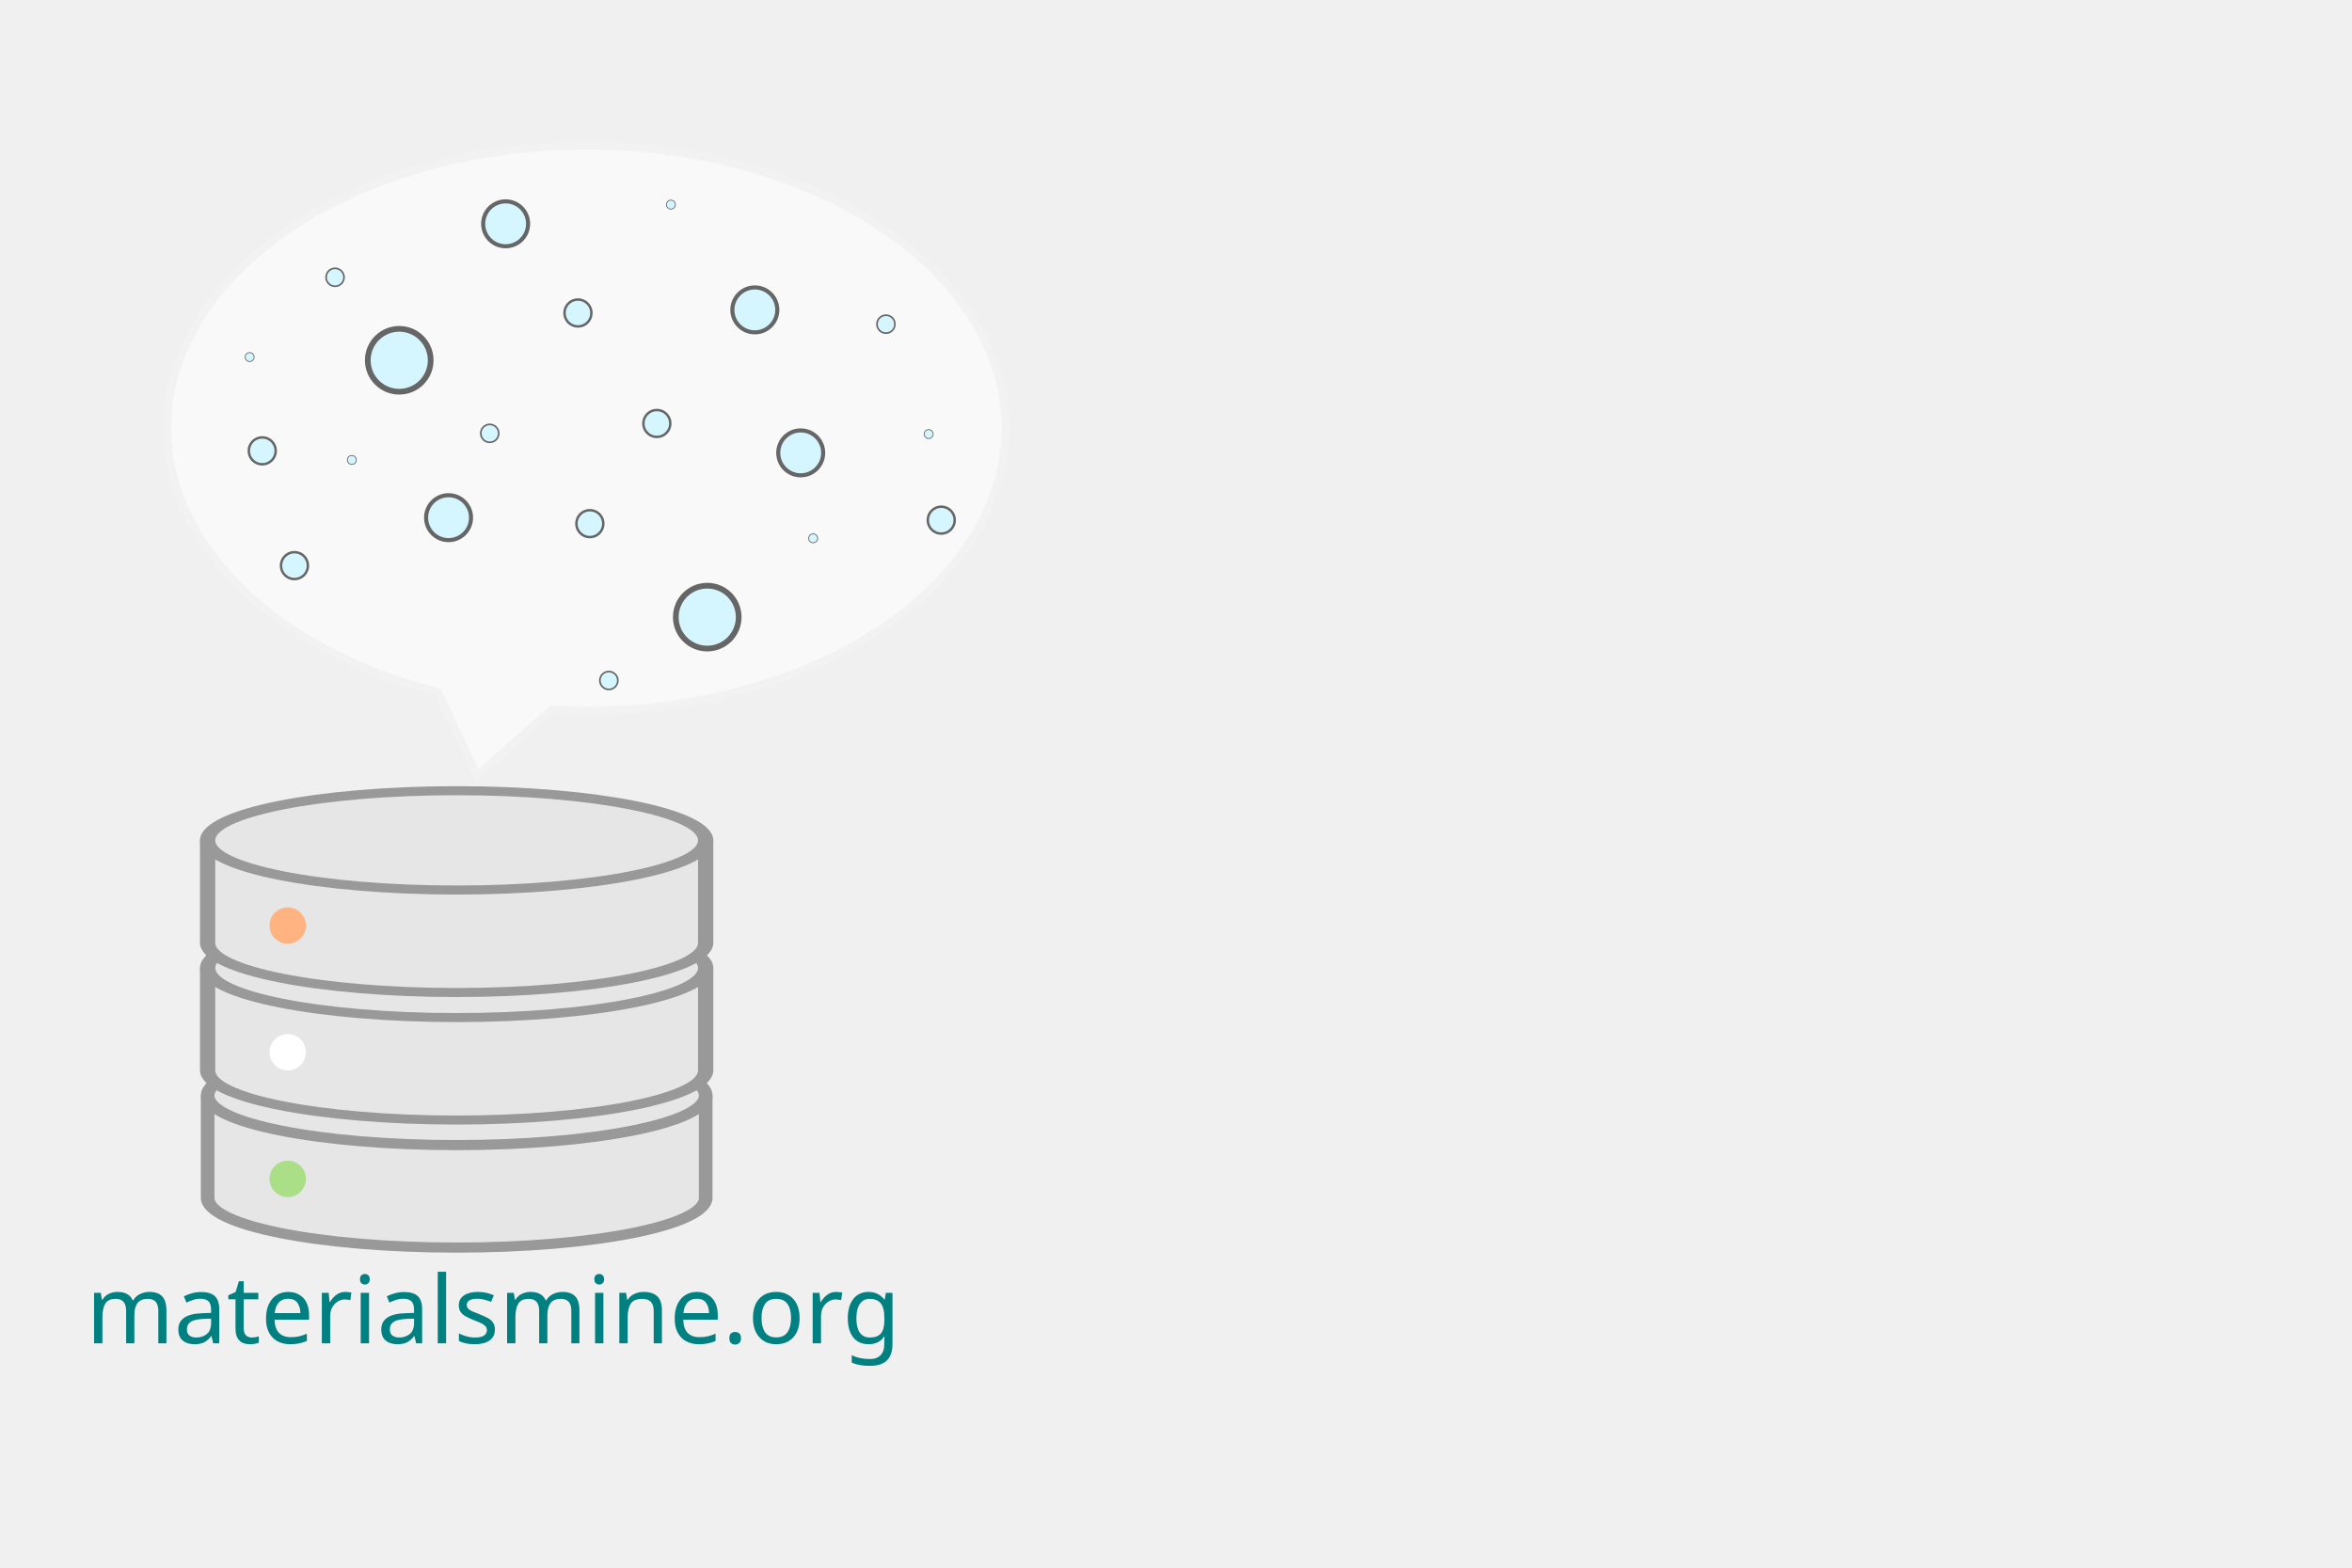
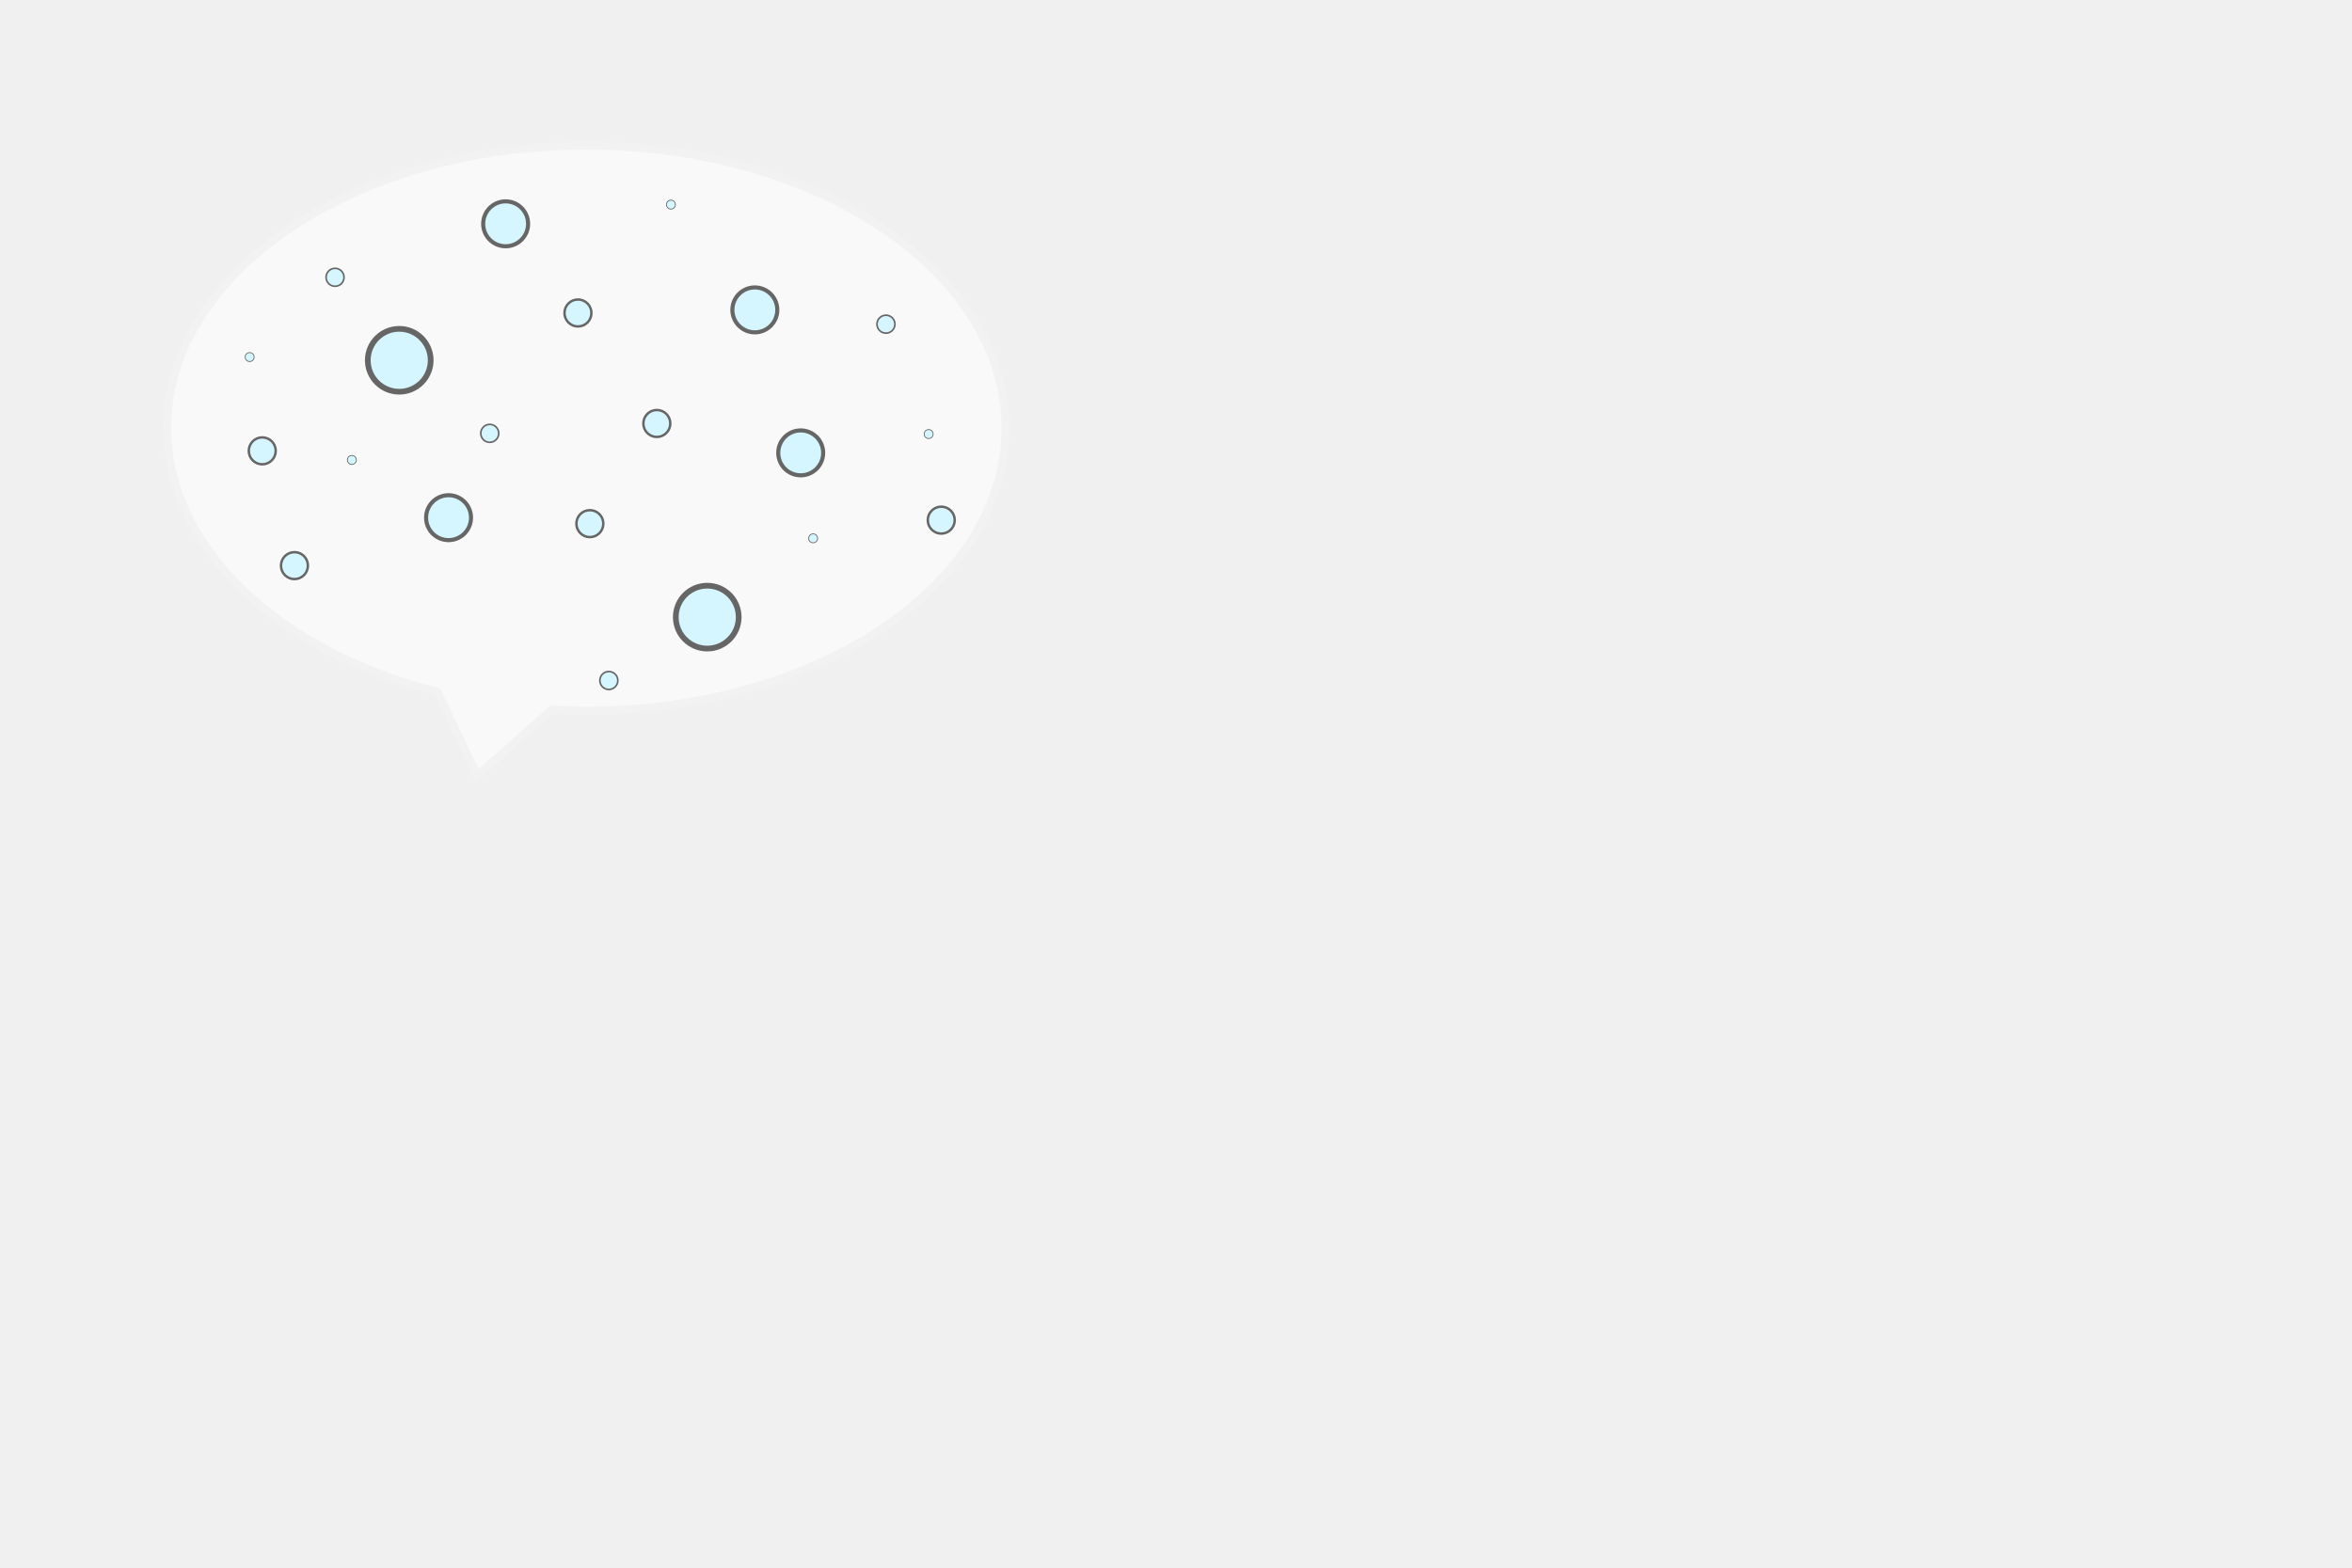
<svg xmlns="http://www.w3.org/2000/svg" width="1200" height="800" viewBox="0 0 317.5 211.667" version="1.1" id="svg8">
  <defs id="defs2">
    <marker style="overflow:visible;" id="marker15113" refX="0.0" refY="0.0" orient="auto">
      <path transform="scale(0.6) rotate(180) translate(0,0)" d="M 8.719,4.034 L -2.207,0.016 L 8.719,-4.002 C 6.973,-1.63 6.983,1.616 8.719,4.034 z " style="fill-rule:evenodd;stroke-width:0.625;stroke-linejoin:round;stroke:#999999;stroke-opacity:1;fill:#999999;fill-opacity:1" id="path15111" />
    </marker>
    <marker orient="auto" refY="0.0" refX="0.0" id="marker13403" style="overflow:visible;">
      <path id="path13401" style="fill-rule:evenodd;stroke-width:0.625;stroke-linejoin:round;stroke:#999999;stroke-opacity:1;fill:#999999;fill-opacity:1" d="M 8.719,4.034 L -2.207,0.016 L 8.719,-4.002 C 6.973,-1.63 6.983,1.616 8.719,4.034 z " transform="scale(0.6) rotate(180) translate(0,0)" />
    </marker>
    <marker style="overflow:visible;" id="marker11615" refX="0.0" refY="0.0" orient="auto">
      <path transform="scale(0.6) rotate(180) translate(0,0)" d="M 8.719,4.034 L -2.207,0.016 L 8.719,-4.002 C 6.973,-1.63 6.983,1.616 8.719,4.034 z " style="fill-rule:evenodd;stroke-width:0.625;stroke-linejoin:round;stroke:#999999;stroke-opacity:1;fill:#999999;fill-opacity:1" id="path11613" />
    </marker>
    <marker orient="auto" refY="0.0" refX="0.0" id="marker9923" style="overflow:visible;">
      <path id="path9921" style="fill-rule:evenodd;stroke-width:0.625;stroke-linejoin:round;stroke:#999999;stroke-opacity:1;fill:#999999;fill-opacity:1" d="M 8.719,4.034 L -2.207,0.016 L 8.719,-4.002 C 6.973,-1.63 6.983,1.616 8.719,4.034 z " transform="scale(0.6) rotate(180) translate(0,0)" />
    </marker>
    <marker orient="auto" refY="0.0" refX="0.0" id="marker8027" style="overflow:visible;">
      <path id="path8025" style="fill-rule:evenodd;stroke-width:0.625;stroke-linejoin:round;stroke:#999999;stroke-opacity:1;fill:#999999;fill-opacity:1" d="M 8.719,4.034 L -2.207,0.016 L 8.719,-4.002 C 6.973,-1.63 6.983,1.616 8.719,4.034 z " transform="scale(0.6) rotate(180) translate(0,0)" />
    </marker>
    <marker style="overflow:visible;" id="marker6797" refX="0.0" refY="0.0" orient="auto">
      <path transform="scale(0.6) rotate(180) translate(0,0)" d="M 8.719,4.034 L -2.207,0.016 L 8.719,-4.002 C 6.973,-1.63 6.983,1.616 8.719,4.034 z " style="fill-rule:evenodd;stroke-width:0.625;stroke-linejoin:round;stroke:#999999;stroke-opacity:1;fill:#999999;fill-opacity:1" id="path6795" />
    </marker>
    <marker orient="auto" refY="0" refX="0" id="marker1509" style="overflow:visible">
      <path id="path1507" style="fill:#f2f2f2;fill-opacity:1;fill-rule:evenodd;stroke:#f2f2f2;stroke-width:0.625;stroke-linejoin:round;stroke-opacity:1" d="M 8.719,4.034 -2.207,0.016 8.719,-4.002 c -1.745,2.372 -1.735,5.617 -6e-7,8.035 z" transform="scale(-0.6)" />
    </marker>
    <marker orient="auto" refY="0" refX="0" id="Arrow2Send" style="overflow:visible">
      <path id="path1232" style="fill:#ffffff;fill-opacity:1;fill-rule:evenodd;stroke:#ffffff;stroke-width:0.625;stroke-linejoin:round;stroke-opacity:1" d="M 8.719,4.034 -2.207,0.016 8.719,-4.002 c -1.745,2.372 -1.735,5.617 -6e-7,8.035 z" transform="matrix(-0.3,0,0,-0.3,0.69,0)" />
    </marker>
    <marker orient="auto" refY="0" refX="0" id="Arrow2Mend" style="overflow:visible">
      <path id="path1226" style="fill:#ffffff;fill-opacity:1;fill-rule:evenodd;stroke:#ffffff;stroke-width:0.625;stroke-linejoin:round;stroke-opacity:1" d="M 8.719,4.034 -2.207,0.016 8.719,-4.002 c -1.745,2.372 -1.735,5.617 -6e-7,8.035 z" transform="scale(-0.6)" />
    </marker>
  </defs>
-   <g id="layer8">
-     <g style="display:inline" id="g869" transform="matrix(2,0,0,2,7.845784,-403.4543)">
-       <path style="opacity:1;fill:#e6e6e6;fill-opacity:1;stroke:#999999;stroke-width:0.684;stroke-linejoin:miter;stroke-miterlimit:4;stroke-dasharray:none;stroke-dashoffset:0;stroke-opacity:1" d="m 39.399,275.679 c 0,0 -6e-6,5.067 0,6.919 -6e-6,1.852 -5.596,3.353 -12.499,3.353 -6.903,0 -12.499,-1.501 -12.499,-3.353 5e-6,-1.852 -1e-6,-6.919 -1e-6,-6.919" id="path876" transform="matrix(1.344712,0,0,1,-9.272495,-7.2916666e-7)" />
-       <path style="opacity:1;fill:#e6e6e6;fill-opacity:1;stroke:#999999;stroke-width:0.684;stroke-linejoin:miter;stroke-miterlimit:4;stroke-dasharray:none;stroke-dashoffset:0;stroke-opacity:1" d="m 39.399,275.679 a 12.499,3.353 0 0 1 -12.499,3.353 12.499,3.353 0 0 1 -12.499,-3.353 12.499,3.353 0 0 1 12.499,-3.353 12.499,3.353 0 0 1 12.499,3.353 z" id="path878" transform="matrix(1.344712,0,0,1,-9.272495,-7.2916666e-7)" />
-       <g transform="matrix(1.28895,0,0,0.7630892,1.876506,69.26278)" id="g874">
-         <path style="opacity:1;fill:#e6e6e6;fill-opacity:1;stroke:#999999;stroke-width:0.8;stroke-linejoin:miter;stroke-miterlimit:4;stroke-dasharray:none;stroke-dashoffset:0;stroke-opacity:1" d="m 32.453,259.218 c 0,0 -6e-6,6.641 0,9.067 -6e-6,2.427 -5.838,4.394 -13.04,4.394 -7.202,0 -13.04,-1.967 -13.04,-4.394 6e-6,-2.427 -1e-6,-9.067 -1e-6,-9.067" id="path870" />
-         <path style="opacity:1;fill:#e6e6e6;fill-opacity:1;stroke:#999999;stroke-width:0.8;stroke-linejoin:miter;stroke-miterlimit:4;stroke-dasharray:none;stroke-dashoffset:0;stroke-opacity:1" d="m 32.453,259.218 a 13.04,4.394 0 0 1 -13.04,4.394 13.04,4.394 0 0 1 -13.04,-4.394 13.04,4.394 0 0 1 13.04,-4.394 13.04,4.394 0 0 1 13.04,4.394 z" id="path872" />
-       </g>
-       <g id="g841" transform="matrix(1.28895,0,0,0.7630892,1.876506,60.65324)">
-         <path id="ellipse829" d="m 32.453,259.218 c 0,0 -6e-6,6.641 0,9.067 -6e-6,2.427 -5.838,4.394 -13.04,4.394 -7.202,0 -13.04,-1.967 -13.04,-4.394 6e-6,-2.427 -1e-6,-9.067 -1e-6,-9.067" style="opacity:1;fill:#e6e6e6;fill-opacity:1;stroke:#999999;stroke-width:0.8;stroke-linejoin:miter;stroke-miterlimit:4;stroke-dasharray:none;stroke-dashoffset:0;stroke-opacity:1" />
-         <path id="path827" d="m 32.453,259.218 a 13.04,4.394 0 0 1 -13.04,4.394 13.04,4.394 0 0 1 -13.04,-4.394 13.04,4.394 0 0 1 13.04,-4.394 13.04,4.394 0 0 1 13.04,4.394 z" style="opacity:1;fill:#e6e6e6;fill-opacity:1;stroke:#999999;stroke-width:0.8;stroke-linejoin:miter;stroke-miterlimit:4;stroke-dasharray:none;stroke-dashoffset:0;stroke-opacity:1" />
-       </g>
-       <circle r="1.228" cy="264.211" cx="15.497" id="path882" style="opacity:1;fill:#ffb380;fill-opacity:1;stroke:none;stroke-width:0.794;stroke-linejoin:miter;stroke-miterlimit:4;stroke-dasharray:none;stroke-dashoffset:0;stroke-opacity:1" />
-       <circle style="opacity:1;fill:#ffffff;fill-opacity:1;stroke:none;stroke-width:0.794;stroke-linejoin:miter;stroke-miterlimit:4;stroke-dasharray:none;stroke-dashoffset:0;stroke-opacity:1" id="circle884" cx="15.497" cy="272.762" r="1.228" />
-       <circle r="1.228" cy="281.314" cx="15.497" id="circle886" style="opacity:1;fill:#aade87;fill-opacity:1;stroke:none;stroke-width:0.794;stroke-linejoin:miter;stroke-miterlimit:4;stroke-dasharray:none;stroke-dashoffset:0;stroke-opacity:1" />
-     </g>
-     <text transform="translate(0,-85.33332)" id="text901" y="266.705" x="11.622" style="font-style:normal;font-variant:normal;font-weight:normal;font-stretch:normal;font-size:2.822px;line-height:1;font-family:console;-inkscape-font-specification:console;letter-spacing:0px;word-spacing:0px;display:inline;fill:#008080;fill-opacity:1;stroke:none;stroke-width:0.265" xml:space="preserve">
-       <tspan style="font-style:normal;font-variant:normal;font-weight:normal;font-stretch:normal;font-size:12.7px;font-family:Tahoma;-inkscape-font-specification:Tahoma;fill:#008080;stroke-width:0.265" y="266.705" x="11.622" id="tspan899">materialsmine.org</tspan>
-     </text>
-   </g>
  <g id="layer9">
    <path style="display:inline;opacity:1;fill:#f9f9f9;fill-opacity:1;stroke:#f2f2f2;stroke-width:4.059;stroke-linejoin:miter;stroke-miterlimit:4;stroke-dasharray:none;stroke-dashoffset:0;stroke-opacity:1" d="M 299.16,74.299 A 213.886,144.198 0 0 0 85.273,218.496 213.886,144.198 0 0 0 223.354,353.154 l 20.127,42.662 37.967,-33.719 a 213.886,144.198 0 0 0 17.713,0.598 A 213.886,144.198 0 0 0 513.045,218.496 213.886,144.198 0 0 0 299.16,74.299 Z" id="path903" transform="scale(0.2645833)" />
  </g>
  <g id="layer4">
    <circle transform="translate(0,-85.33332)" style="display:inline;opacity:1;fill:#d5f6ff;fill-opacity:1;stroke:#666666;stroke-width:0.331;stroke-linejoin:miter;stroke-miterlimit:4;stroke-dasharray:none;stroke-dashoffset:0;stroke-opacity:1" id="path2988" cx="35.402" cy="146.206" r="1.819" />
    <ellipse transform="translate(0,-85.33332)" ry="3.032" rx="3.032" cy="115.552" cx="68.257" id="ellipse2990" style="display:inline;opacity:1;fill:#d5f6ff;fill-opacity:1;stroke:#666666;stroke-width:0.551;stroke-linejoin:miter;stroke-miterlimit:4;stroke-dasharray:none;stroke-dashoffset:0;stroke-opacity:1" />
    <ellipse style="display:inline;opacity:1;fill:#d5f6ff;fill-opacity:1;stroke:#666666;stroke-width:0.551;stroke-linejoin:miter;stroke-miterlimit:4;stroke-dasharray:none;stroke-dashoffset:0;stroke-opacity:1" id="ellipse2992" cx="60.551" cy="69.895" rx="3.032" ry="3.032" />
    <circle transform="translate(0,-85.33332)" cy="142.51" cx="88.666" id="ellipse2994" style="display:inline;opacity:1;fill:#d5f6ff;fill-opacity:1;stroke:#666666;stroke-width:0.331;stroke-linejoin:miter;stroke-miterlimit:4;stroke-dasharray:none;stroke-dashoffset:0;stroke-opacity:1" r="1.819" />
    <ellipse transform="translate(0,-85.33332)" style="display:inline;opacity:1;fill:#d5f6ff;fill-opacity:1;stroke:#666666;stroke-width:0.551;stroke-linejoin:miter;stroke-miterlimit:4;stroke-dasharray:none;stroke-dashoffset:0;stroke-opacity:1" id="ellipse2996" cx="101.897" cy="127.174" rx="3.032" ry="3.032" />
    <circle transform="translate(0,-85.33332)" cy="168.657" cx="95.471" id="ellipse2998" style="display:inline;opacity:1;fill:#d5f6ff;fill-opacity:1;stroke:#666666;stroke-width:0.771;stroke-linejoin:miter;stroke-miterlimit:4;stroke-dasharray:none;stroke-dashoffset:0;stroke-opacity:1" r="4.245" />
    <circle transform="translate(0,-85.33332)" r="4.245" style="display:inline;opacity:1;fill:#d5f6ff;fill-opacity:1;stroke:#666666;stroke-width:0.771;stroke-linejoin:miter;stroke-miterlimit:4;stroke-dasharray:none;stroke-dashoffset:0;stroke-opacity:1" id="circle3000" cx="53.894" cy="133.978" />
    <ellipse transform="translate(0,-85.33332)" ry="3.032" rx="3.032" cy="146.479" cx="108.089" id="ellipse3002" style="display:inline;opacity:1;fill:#d5f6ff;fill-opacity:1;stroke:#666666;stroke-width:0.551;stroke-linejoin:miter;stroke-miterlimit:4;stroke-dasharray:none;stroke-dashoffset:0;stroke-opacity:1" />
    <circle transform="translate(0,-85.33332)" r="1.819" cy="155.561" cx="127.061" id="circle3004" style="display:inline;opacity:1;fill:#d5f6ff;fill-opacity:1;stroke:#666666;stroke-width:0.331;stroke-linejoin:miter;stroke-miterlimit:4;stroke-dasharray:none;stroke-dashoffset:0;stroke-opacity:1" />
    <circle transform="translate(0,-85.33332)" style="display:inline;opacity:1;fill:#d5f6ff;fill-opacity:1;stroke:#666666;stroke-width:0.331;stroke-linejoin:miter;stroke-miterlimit:4;stroke-dasharray:none;stroke-dashoffset:0;stroke-opacity:1" id="circle3006" cx="79.625" cy="156.034" r="1.819" />
    <circle r="1.819" cy="42.258" cx="78.018" id="circle3008" style="display:inline;opacity:1;fill:#d5f6ff;fill-opacity:1;stroke:#666666;stroke-width:0.331;stroke-linejoin:miter;stroke-miterlimit:4;stroke-dasharray:none;stroke-dashoffset:0;stroke-opacity:1" />
    <ellipse transform="translate(0,-85.33332)" style="display:inline;opacity:1;fill:#d5f6ff;fill-opacity:1;stroke:#666666;stroke-width:0.22;stroke-linejoin:miter;stroke-miterlimit:4;stroke-dasharray:none;stroke-dashoffset:0;stroke-opacity:1" id="circle3010" cx="119.596" cy="129.103" rx="1.213" ry="1.213" />
    <ellipse transform="translate(0,-85.33332)" ry="1.213" rx="1.213" cy="122.772" cx="45.229" id="ellipse3012" style="display:inline;opacity:1;fill:#d5f6ff;fill-opacity:1;stroke:#666666;stroke-width:0.22;stroke-linejoin:miter;stroke-miterlimit:4;stroke-dasharray:none;stroke-dashoffset:0;stroke-opacity:1" />
    <ellipse transform="translate(0,-85.33332)" style="display:inline;opacity:1;fill:#d5f6ff;fill-opacity:1;stroke:#666666;stroke-width:0.22;stroke-linejoin:miter;stroke-miterlimit:4;stroke-dasharray:none;stroke-dashoffset:0;stroke-opacity:1" id="ellipse3016" cx="66.112" cy="143.844" rx="1.213" ry="1.213" />
    <circle style="display:inline;opacity:1;fill:#d5f6ff;fill-opacity:1;stroke:#666666;stroke-width:0.11;stroke-linejoin:miter;stroke-miterlimit:4;stroke-dasharray:none;stroke-dashoffset:0;stroke-opacity:1" id="ellipse3018" cx="90.569" cy="27.626" r="0.606" />
    <circle transform="translate(0,-85.33332)" r="0.606" cy="143.938" cx="125.36" id="circle3020" style="display:inline;opacity:1;fill:#d5f6ff;fill-opacity:1;stroke:#666666;stroke-width:0.11;stroke-linejoin:miter;stroke-miterlimit:4;stroke-dasharray:none;stroke-dashoffset:0;stroke-opacity:1" />
    <circle transform="translate(0,-85.33332)" style="display:inline;opacity:1;fill:#d5f6ff;fill-opacity:1;stroke:#666666;stroke-width:0.11;stroke-linejoin:miter;stroke-miterlimit:4;stroke-dasharray:none;stroke-dashoffset:0;stroke-opacity:1" id="circle3022" cx="47.497" cy="147.435" r="0.606" />
    <circle transform="translate(0,-85.33332)" r="0.606" cy="133.544" cx="33.701" id="circle3024" style="display:inline;opacity:1;fill:#d5f6ff;fill-opacity:1;stroke:#666666;stroke-width:0.11;stroke-linejoin:miter;stroke-miterlimit:4;stroke-dasharray:none;stroke-dashoffset:0;stroke-opacity:1" />
    <circle transform="translate(0,-85.33332)" r="1.819" cy="161.703" cx="39.748" id="circle3026" style="display:inline;opacity:1;fill:#d5f6ff;fill-opacity:1;stroke:#666666;stroke-width:0.331;stroke-linejoin:miter;stroke-miterlimit:4;stroke-dasharray:none;stroke-dashoffset:0;stroke-opacity:1" />
    <ellipse style="display:inline;opacity:1;fill:#d5f6ff;fill-opacity:1;stroke:#666666;stroke-width:0.22;stroke-linejoin:miter;stroke-miterlimit:4;stroke-dasharray:none;stroke-dashoffset:0;stroke-opacity:1" id="ellipse3028" cx="82.189" cy="91.879" rx="1.213" ry="1.213" />
    <circle transform="translate(0,-85.33332)" r="0.606" cy="158.018" cx="109.768" id="circle3030" style="display:inline;opacity:1;fill:#d5f6ff;fill-opacity:1;stroke:#666666;stroke-width:0.11;stroke-linejoin:miter;stroke-miterlimit:4;stroke-dasharray:none;stroke-dashoffset:0;stroke-opacity:1" />
  </g>
</svg>
